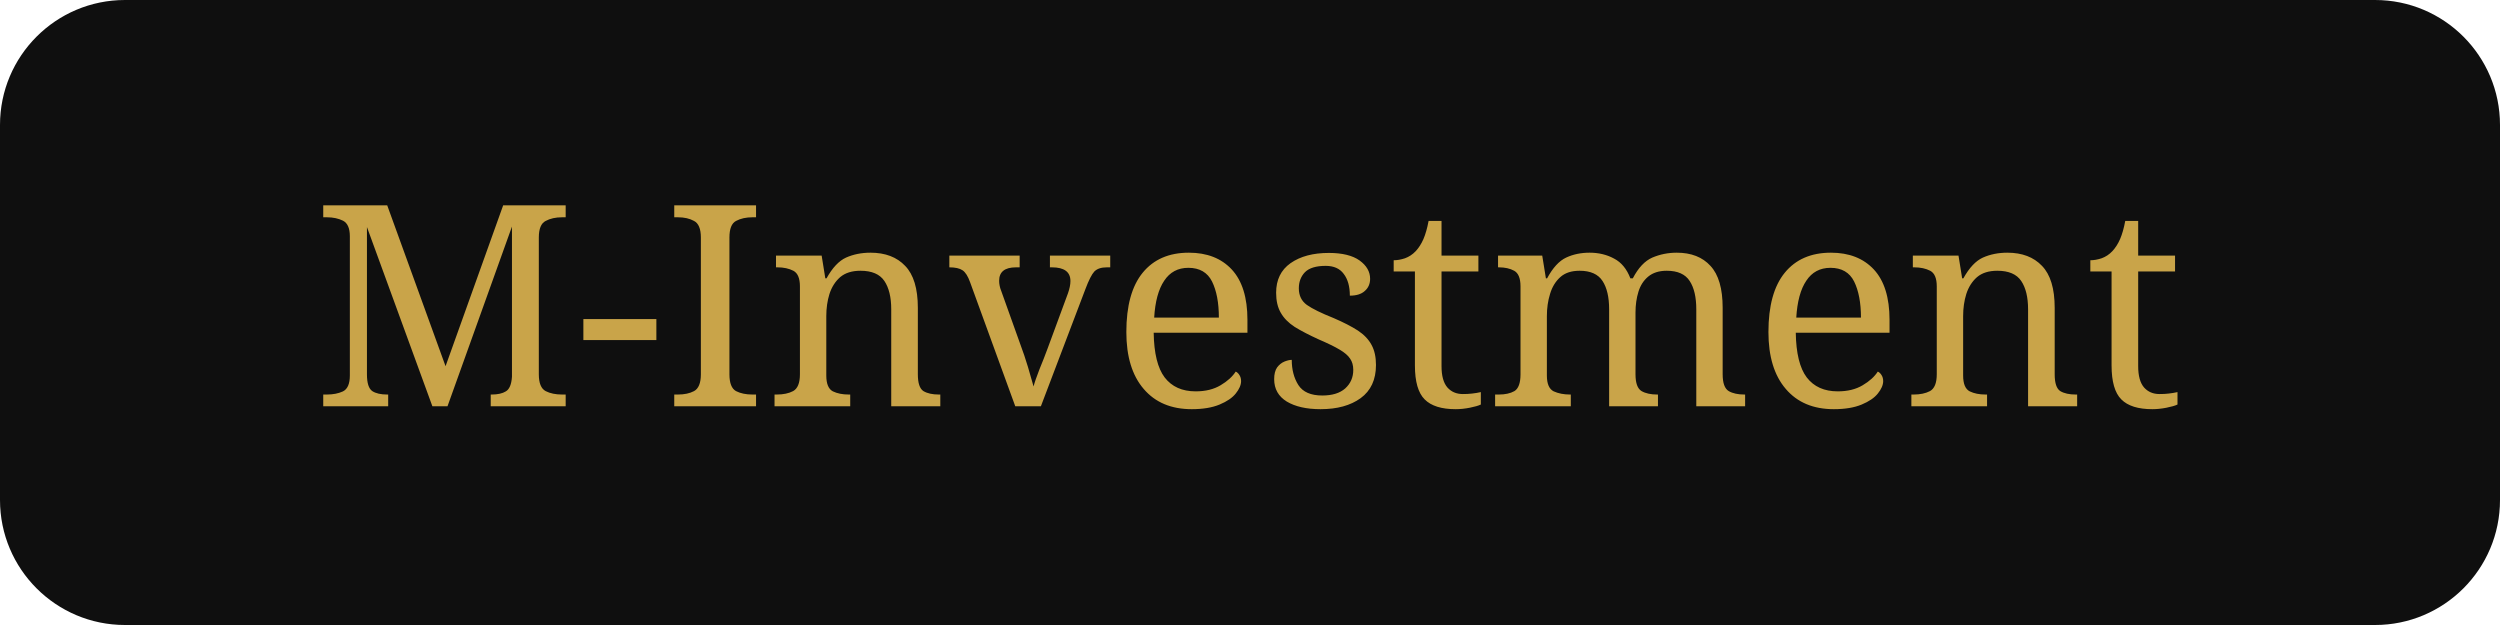
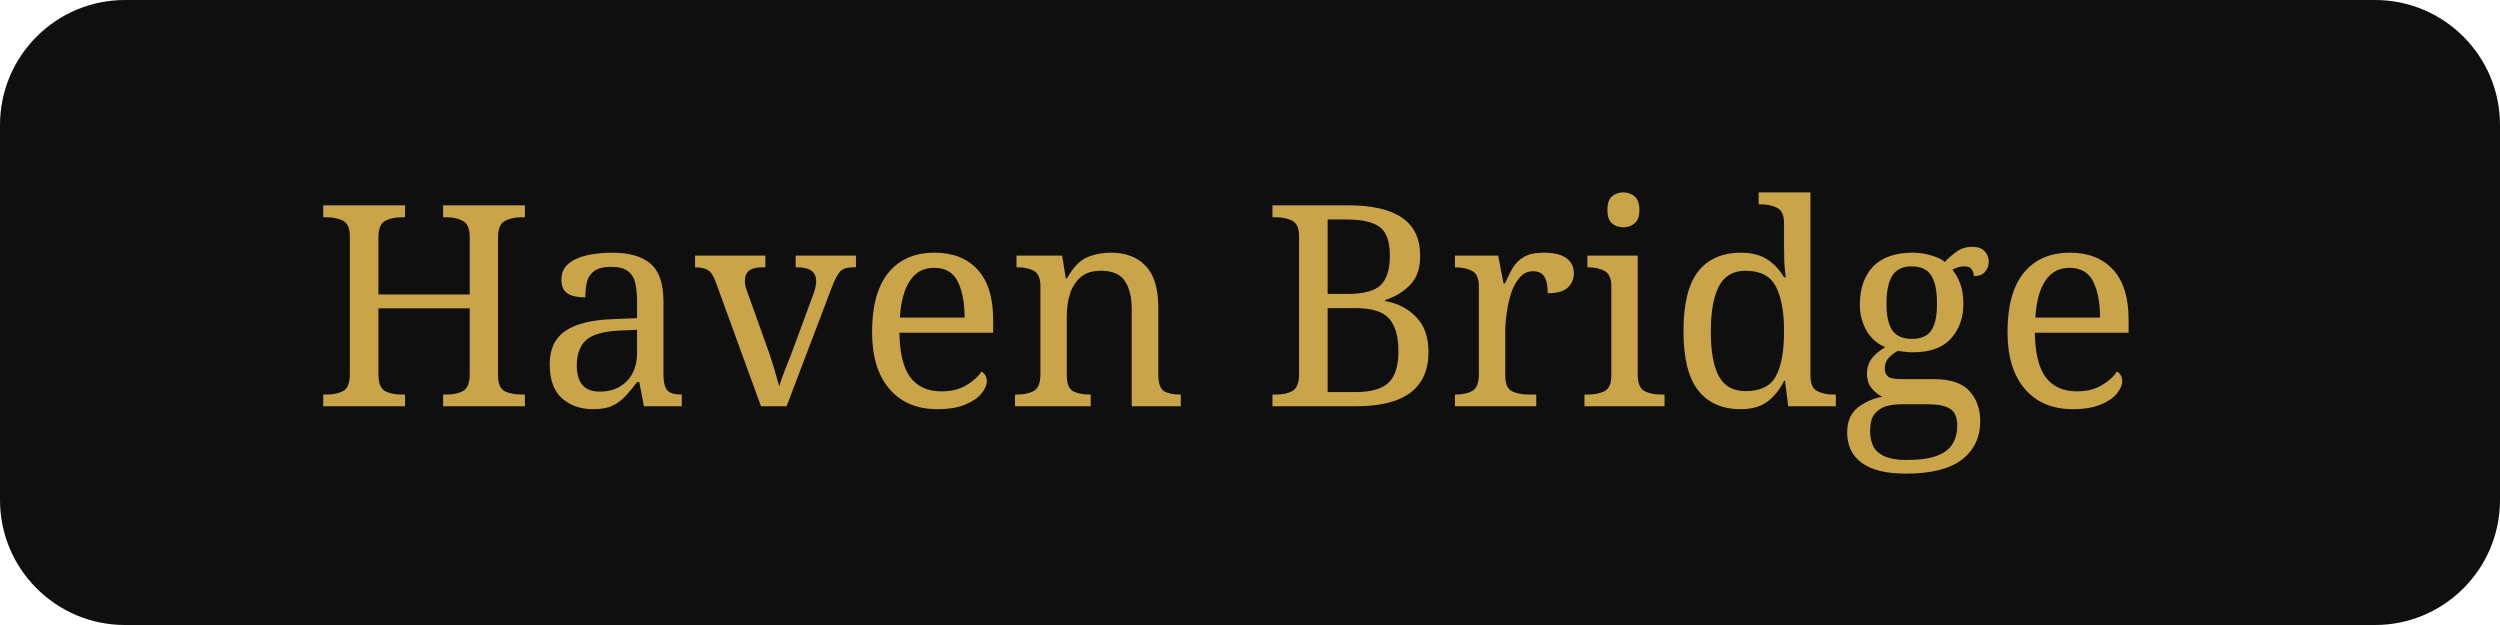
<svg xmlns="http://www.w3.org/2000/svg" width="160" height="40" viewBox="0 0 160 40" fill="none">
  <rect width="160" height="40" rx="8" fill="#0F0F0F" />
-   <text x="20" y="26" font-family="Georgia, serif" font-size="18" fill="#C9A449">M-Investment</text>
+   <text x="20" y="26" font-family="Georgia, serif" font-size="18" fill="#C9A449">Haven Bridge</text>
</svg>
